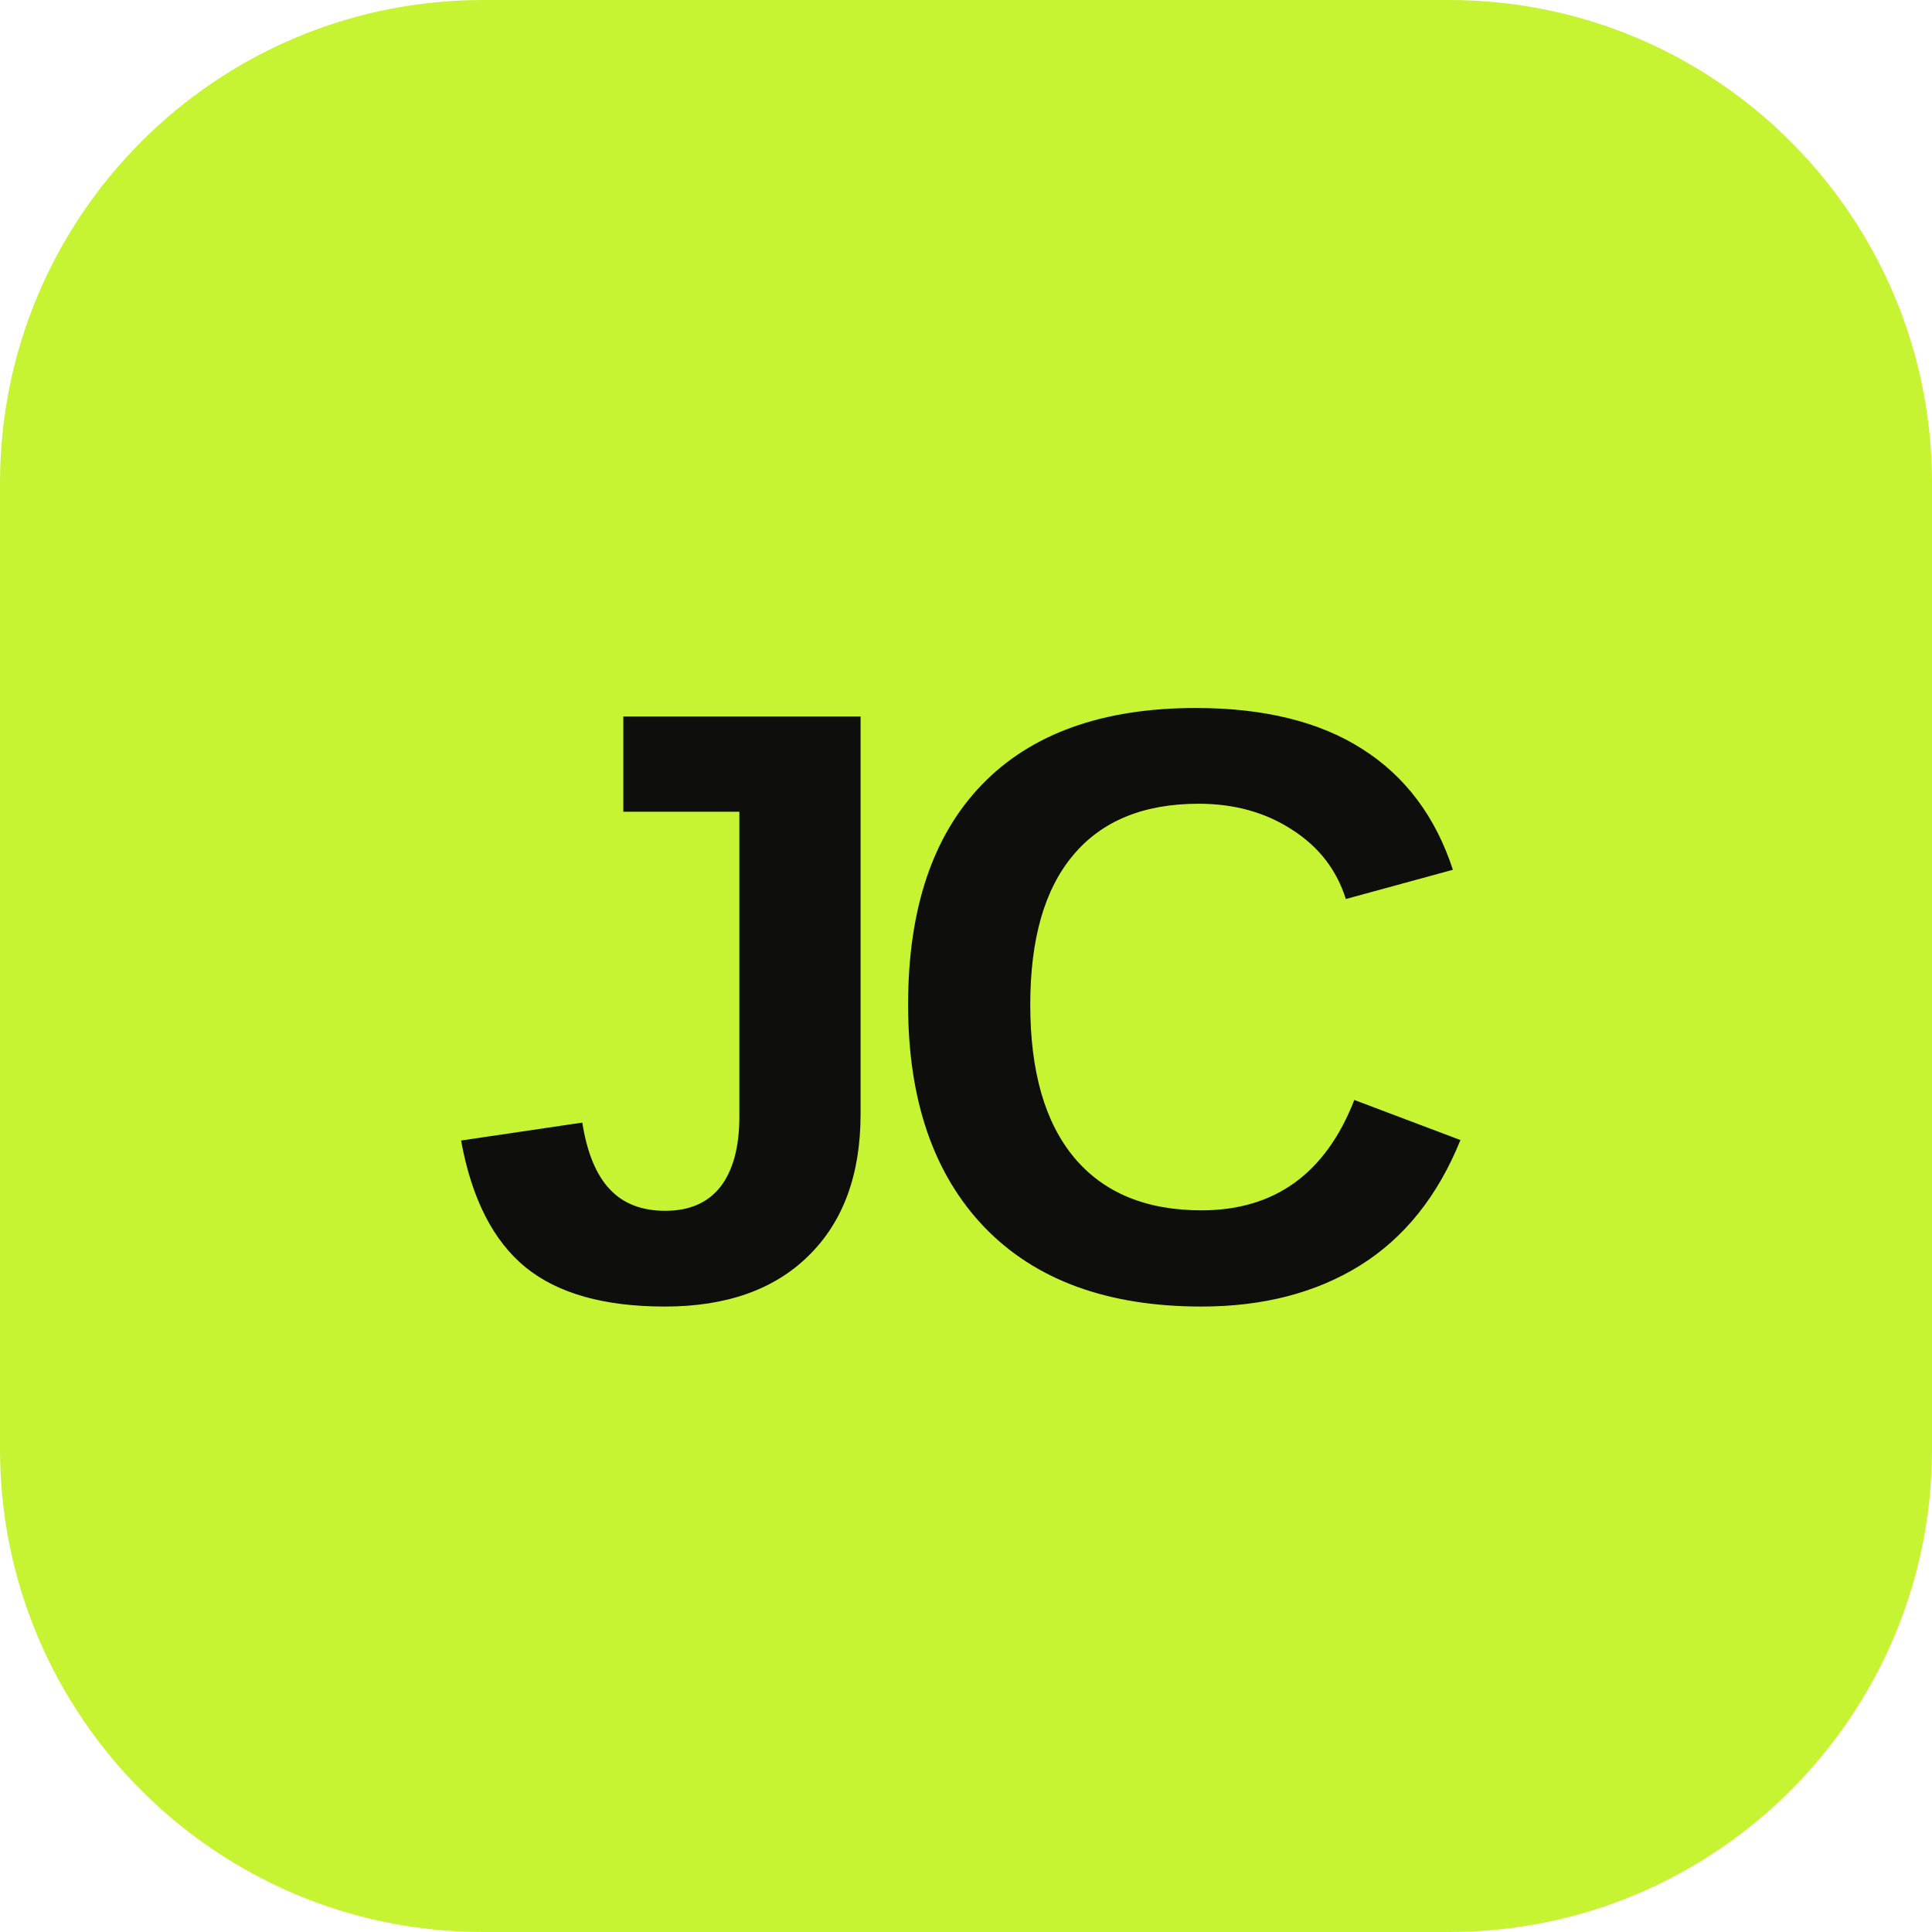
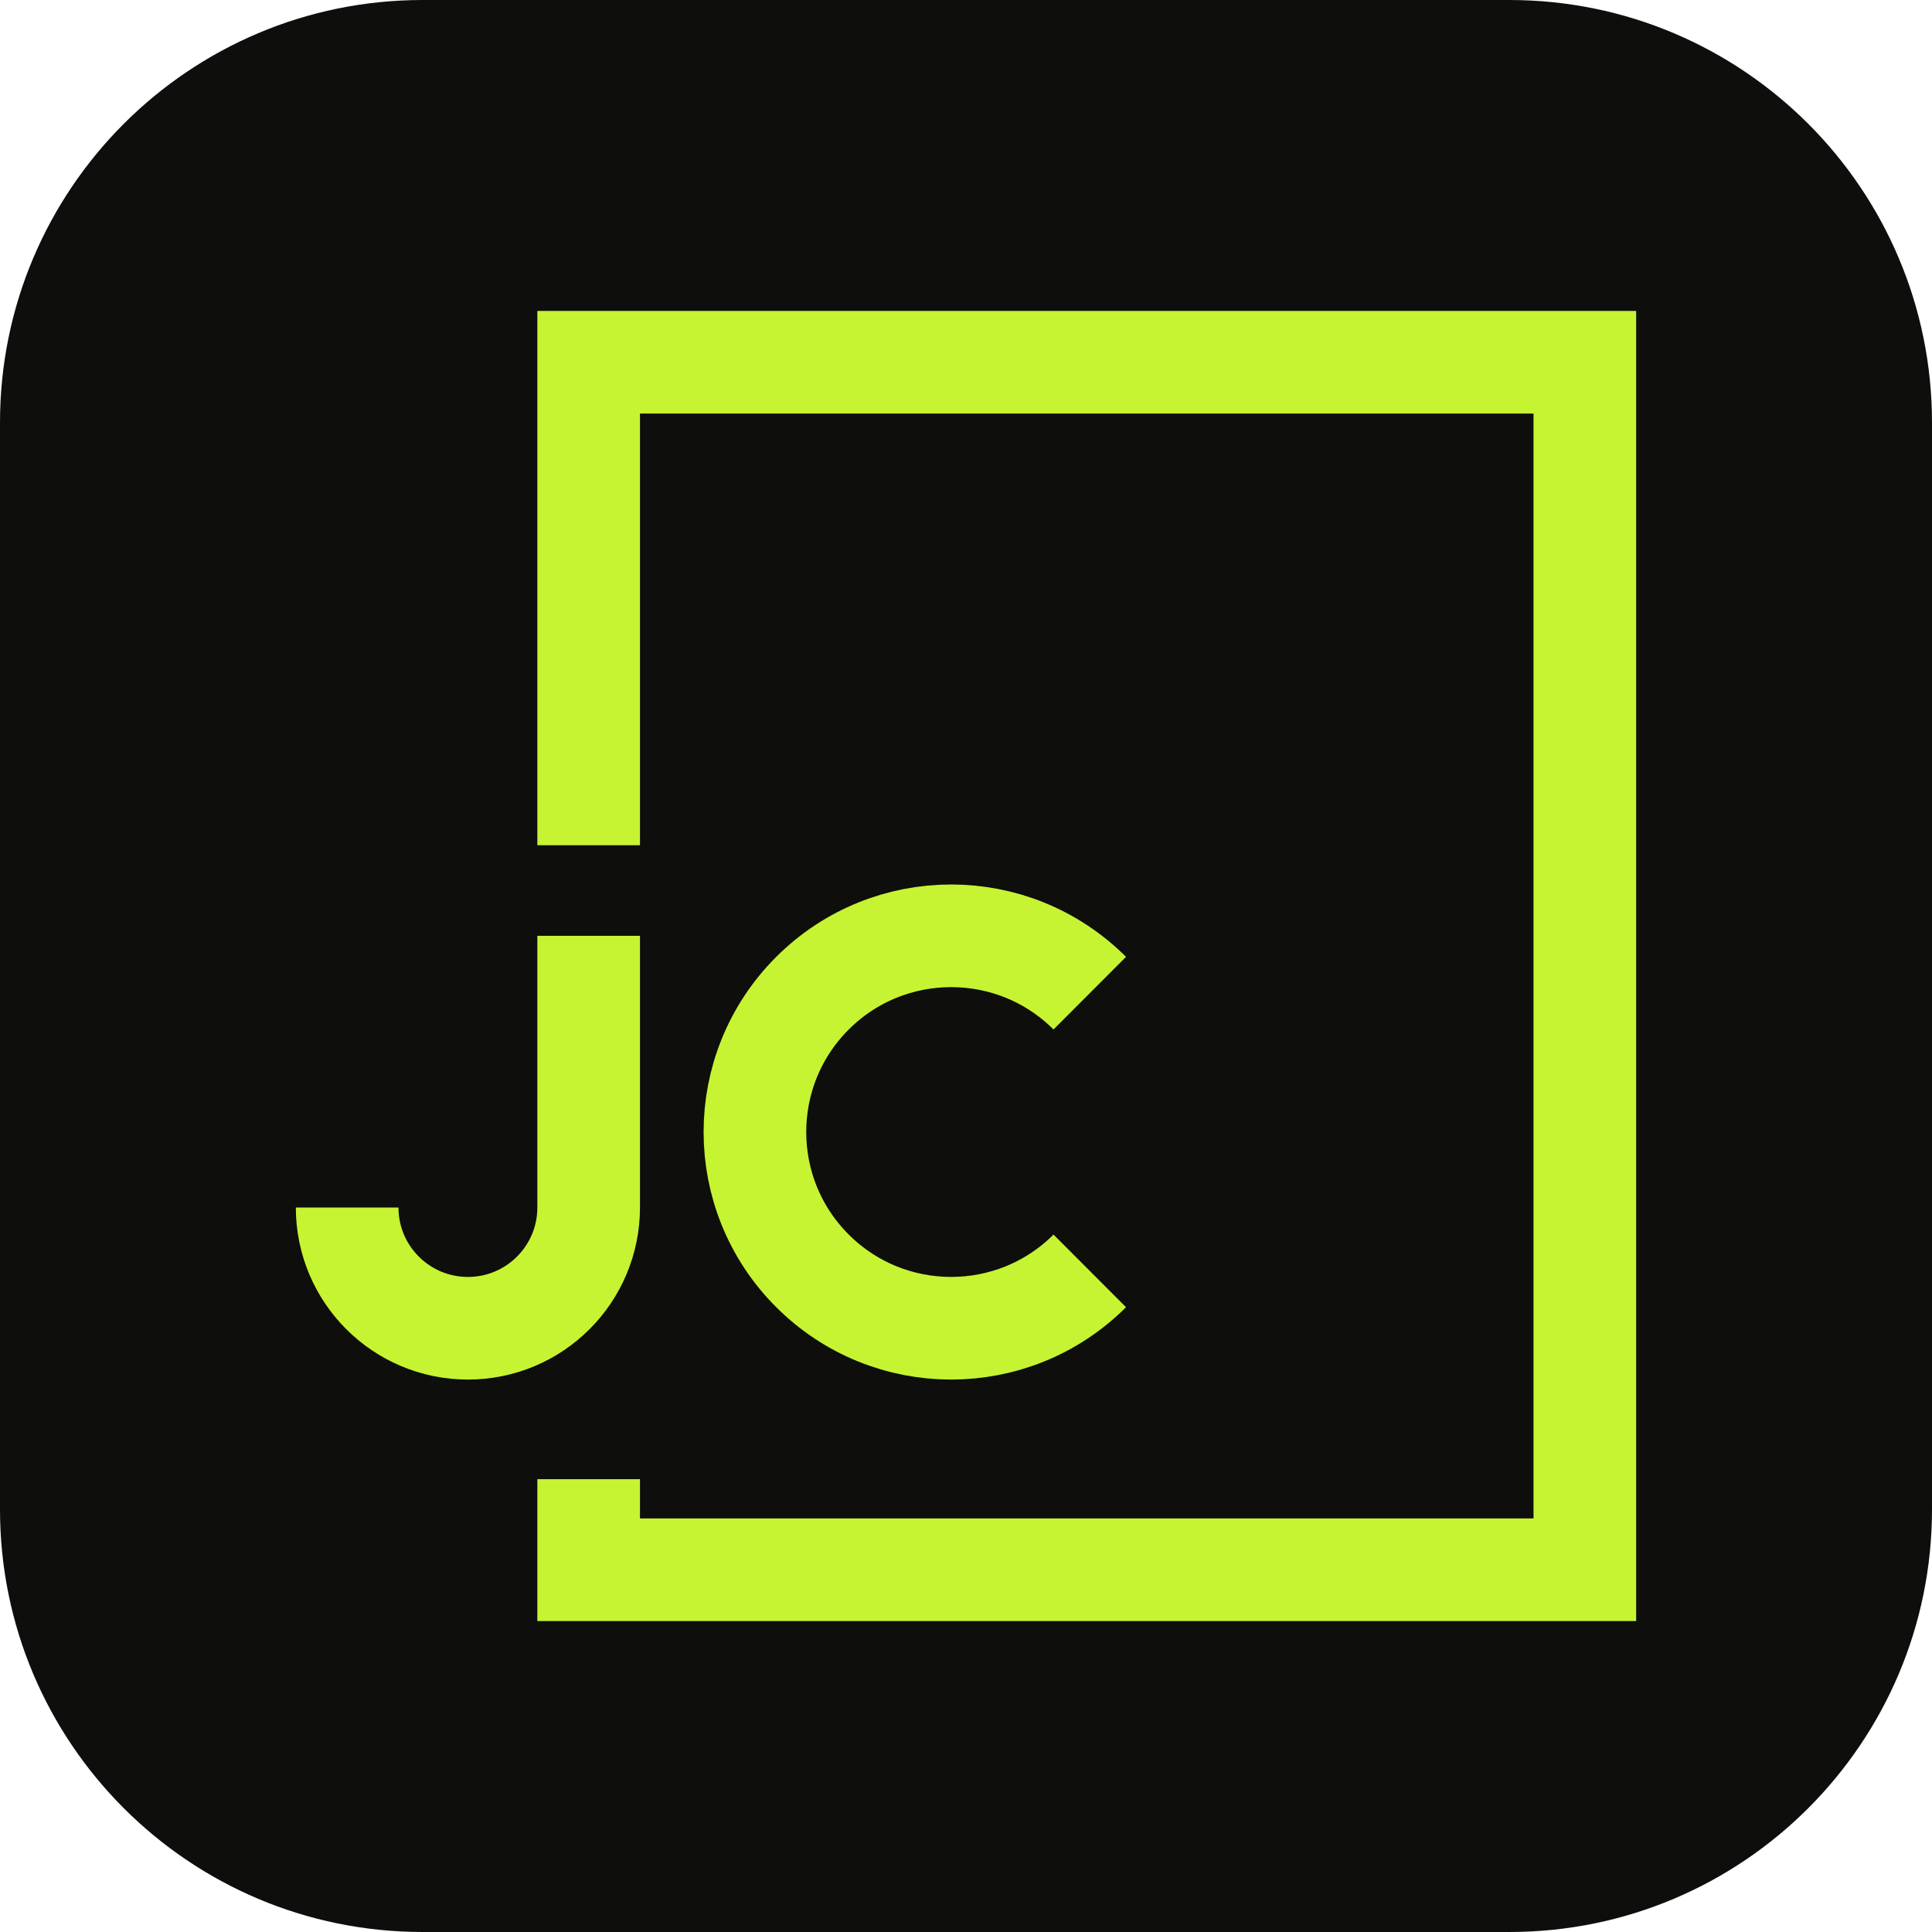
<svg xmlns="http://www.w3.org/2000/svg" viewBox="0 0 64 64">
-   <rect width="64" height="64" rx="16" fill="#c6f432" />
-   <text x="32" y="43" text-anchor="middle" font-family="Arial Black, Arial, Helvetica, sans-serif" font-weight="900" font-size="28" letter-spacing="-1.5" fill="#0e0e0d">JC</text>
+   <rect width="64" height="64" rx="14" fill="#0e0e0d" />
+   <g transform="translate(8.5 8)">
+     <g fill="none" stroke="#c6f432" stroke-width="3.4" stroke-linejoin="miter">
+       <path d="M11 20V4h33v40H11v-3" />
+       <path d="M11 23v9a4 4 0 0 1-8 0" />
+       <path d="M27.6 24.9A6.5 6.5 0 1 0 27.6 34.1" />
+     </g>
+   </g>
</svg>
